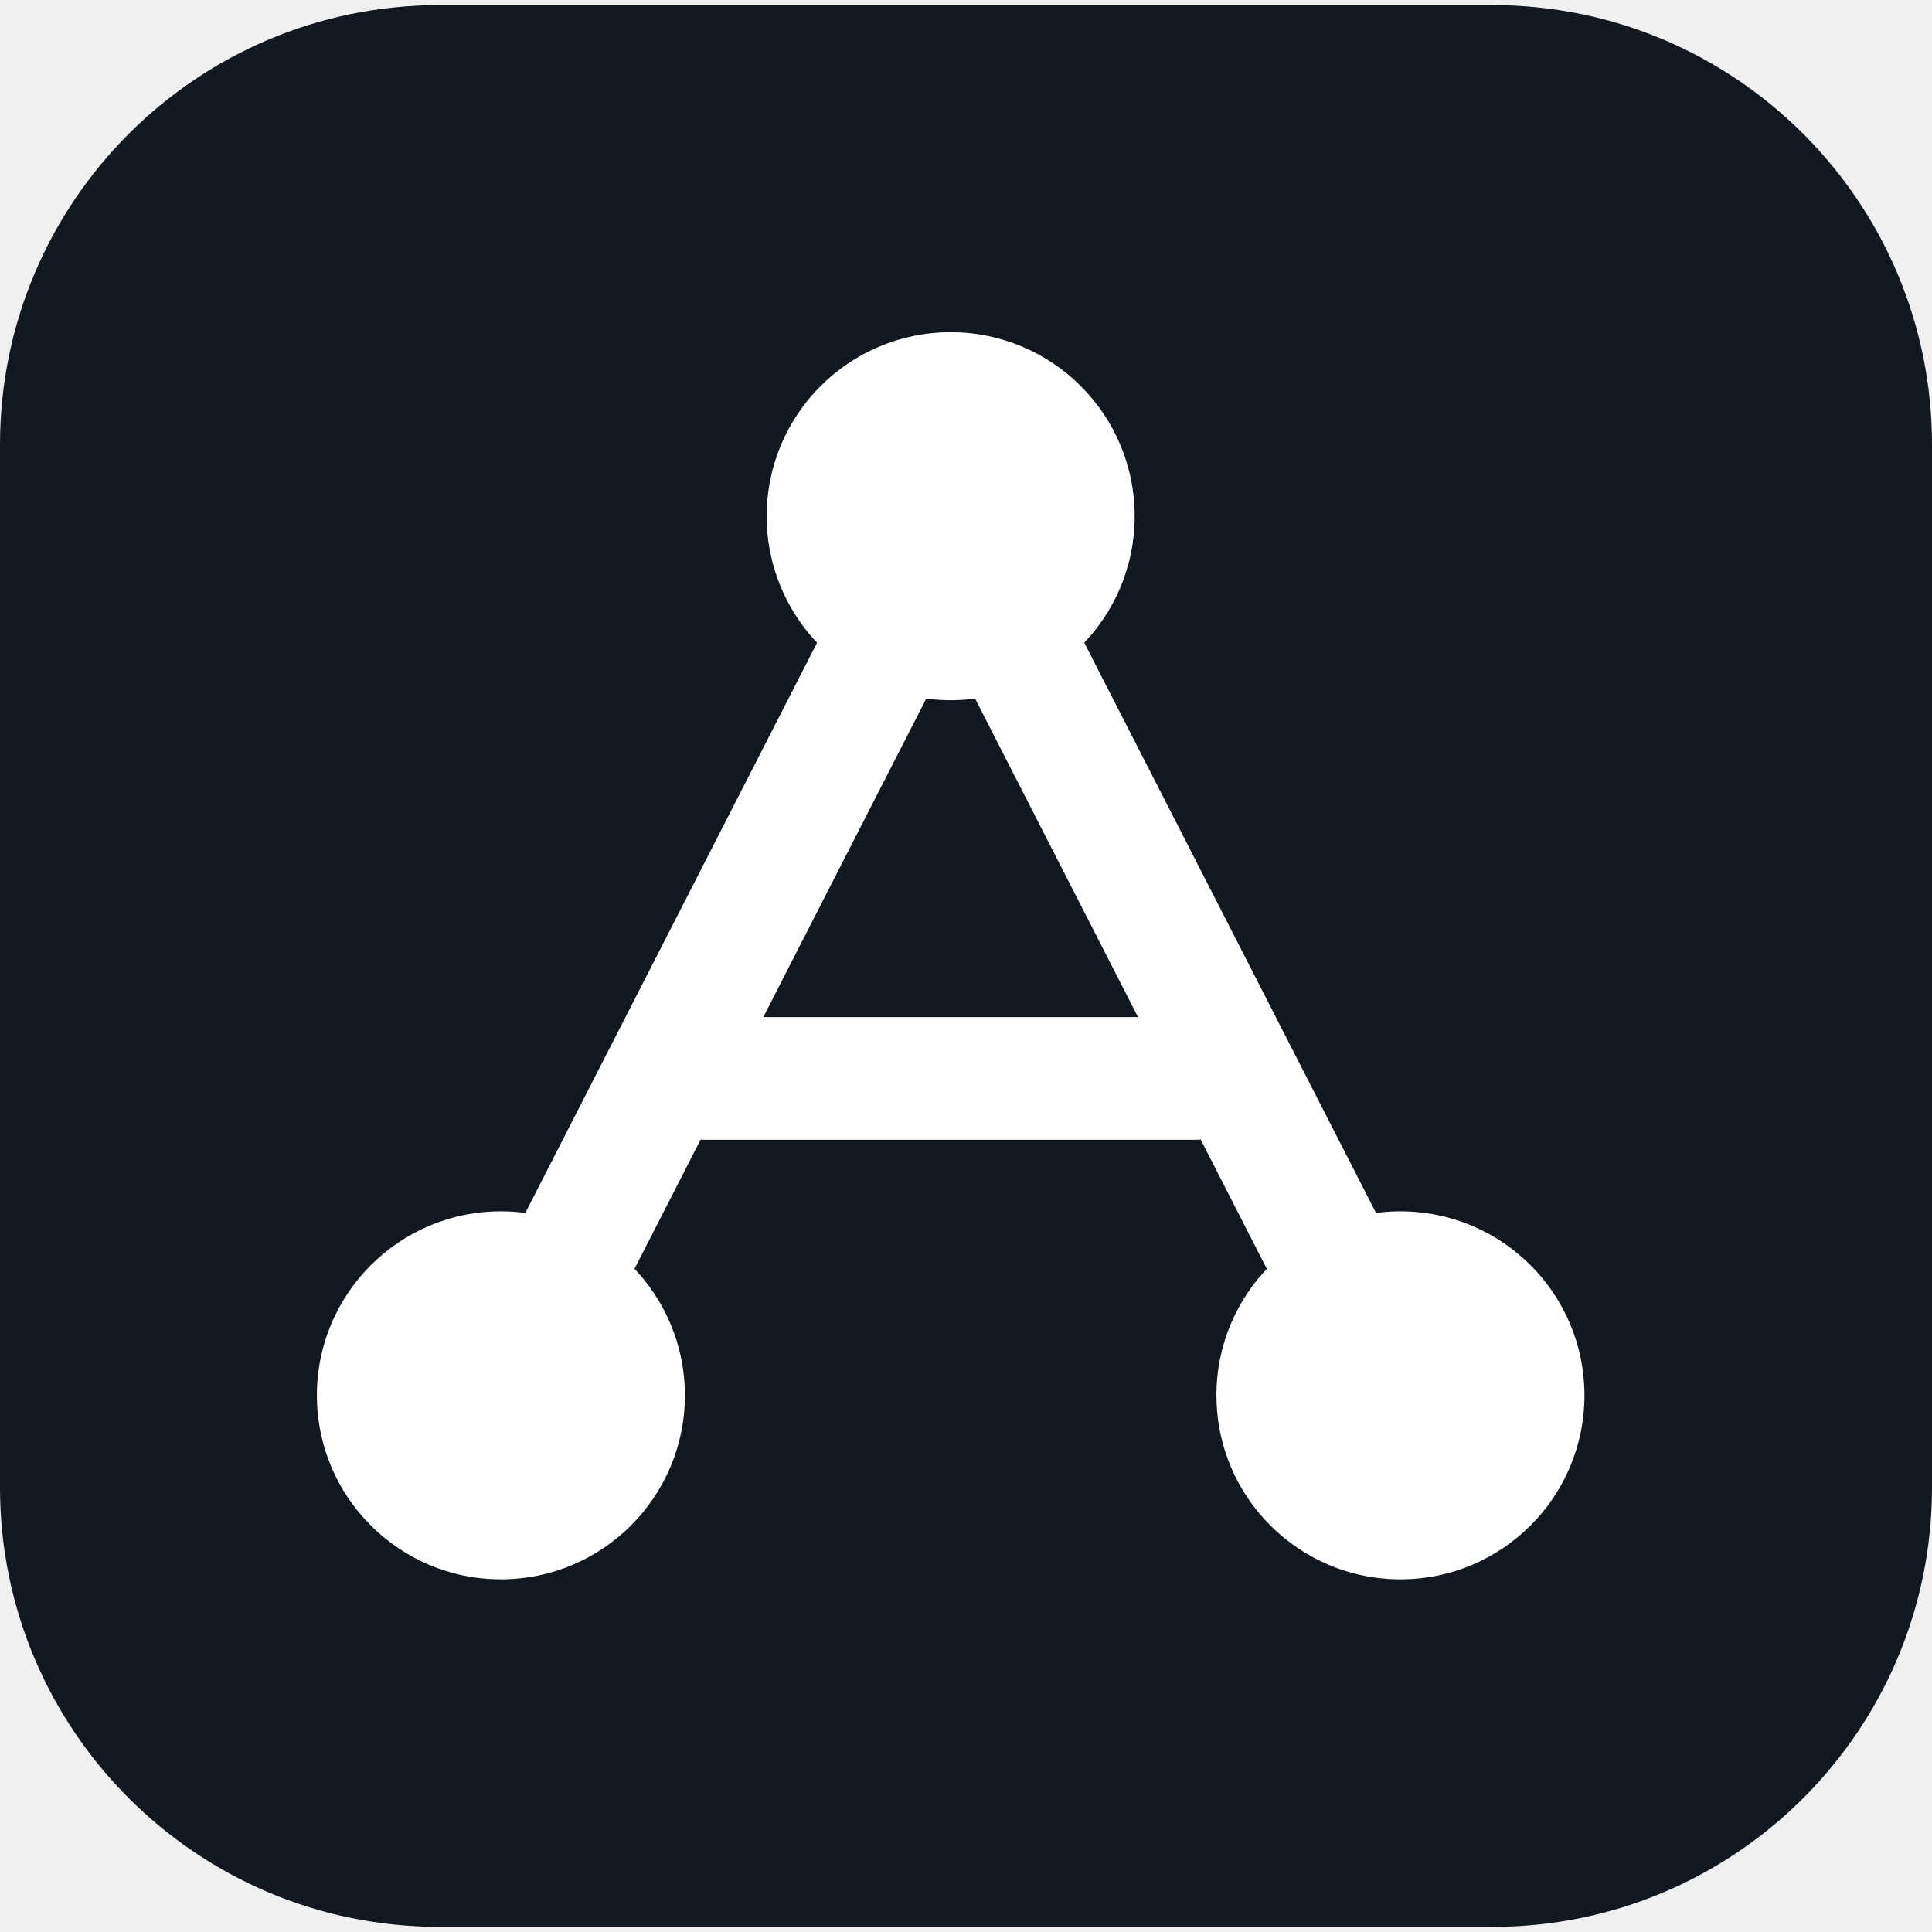
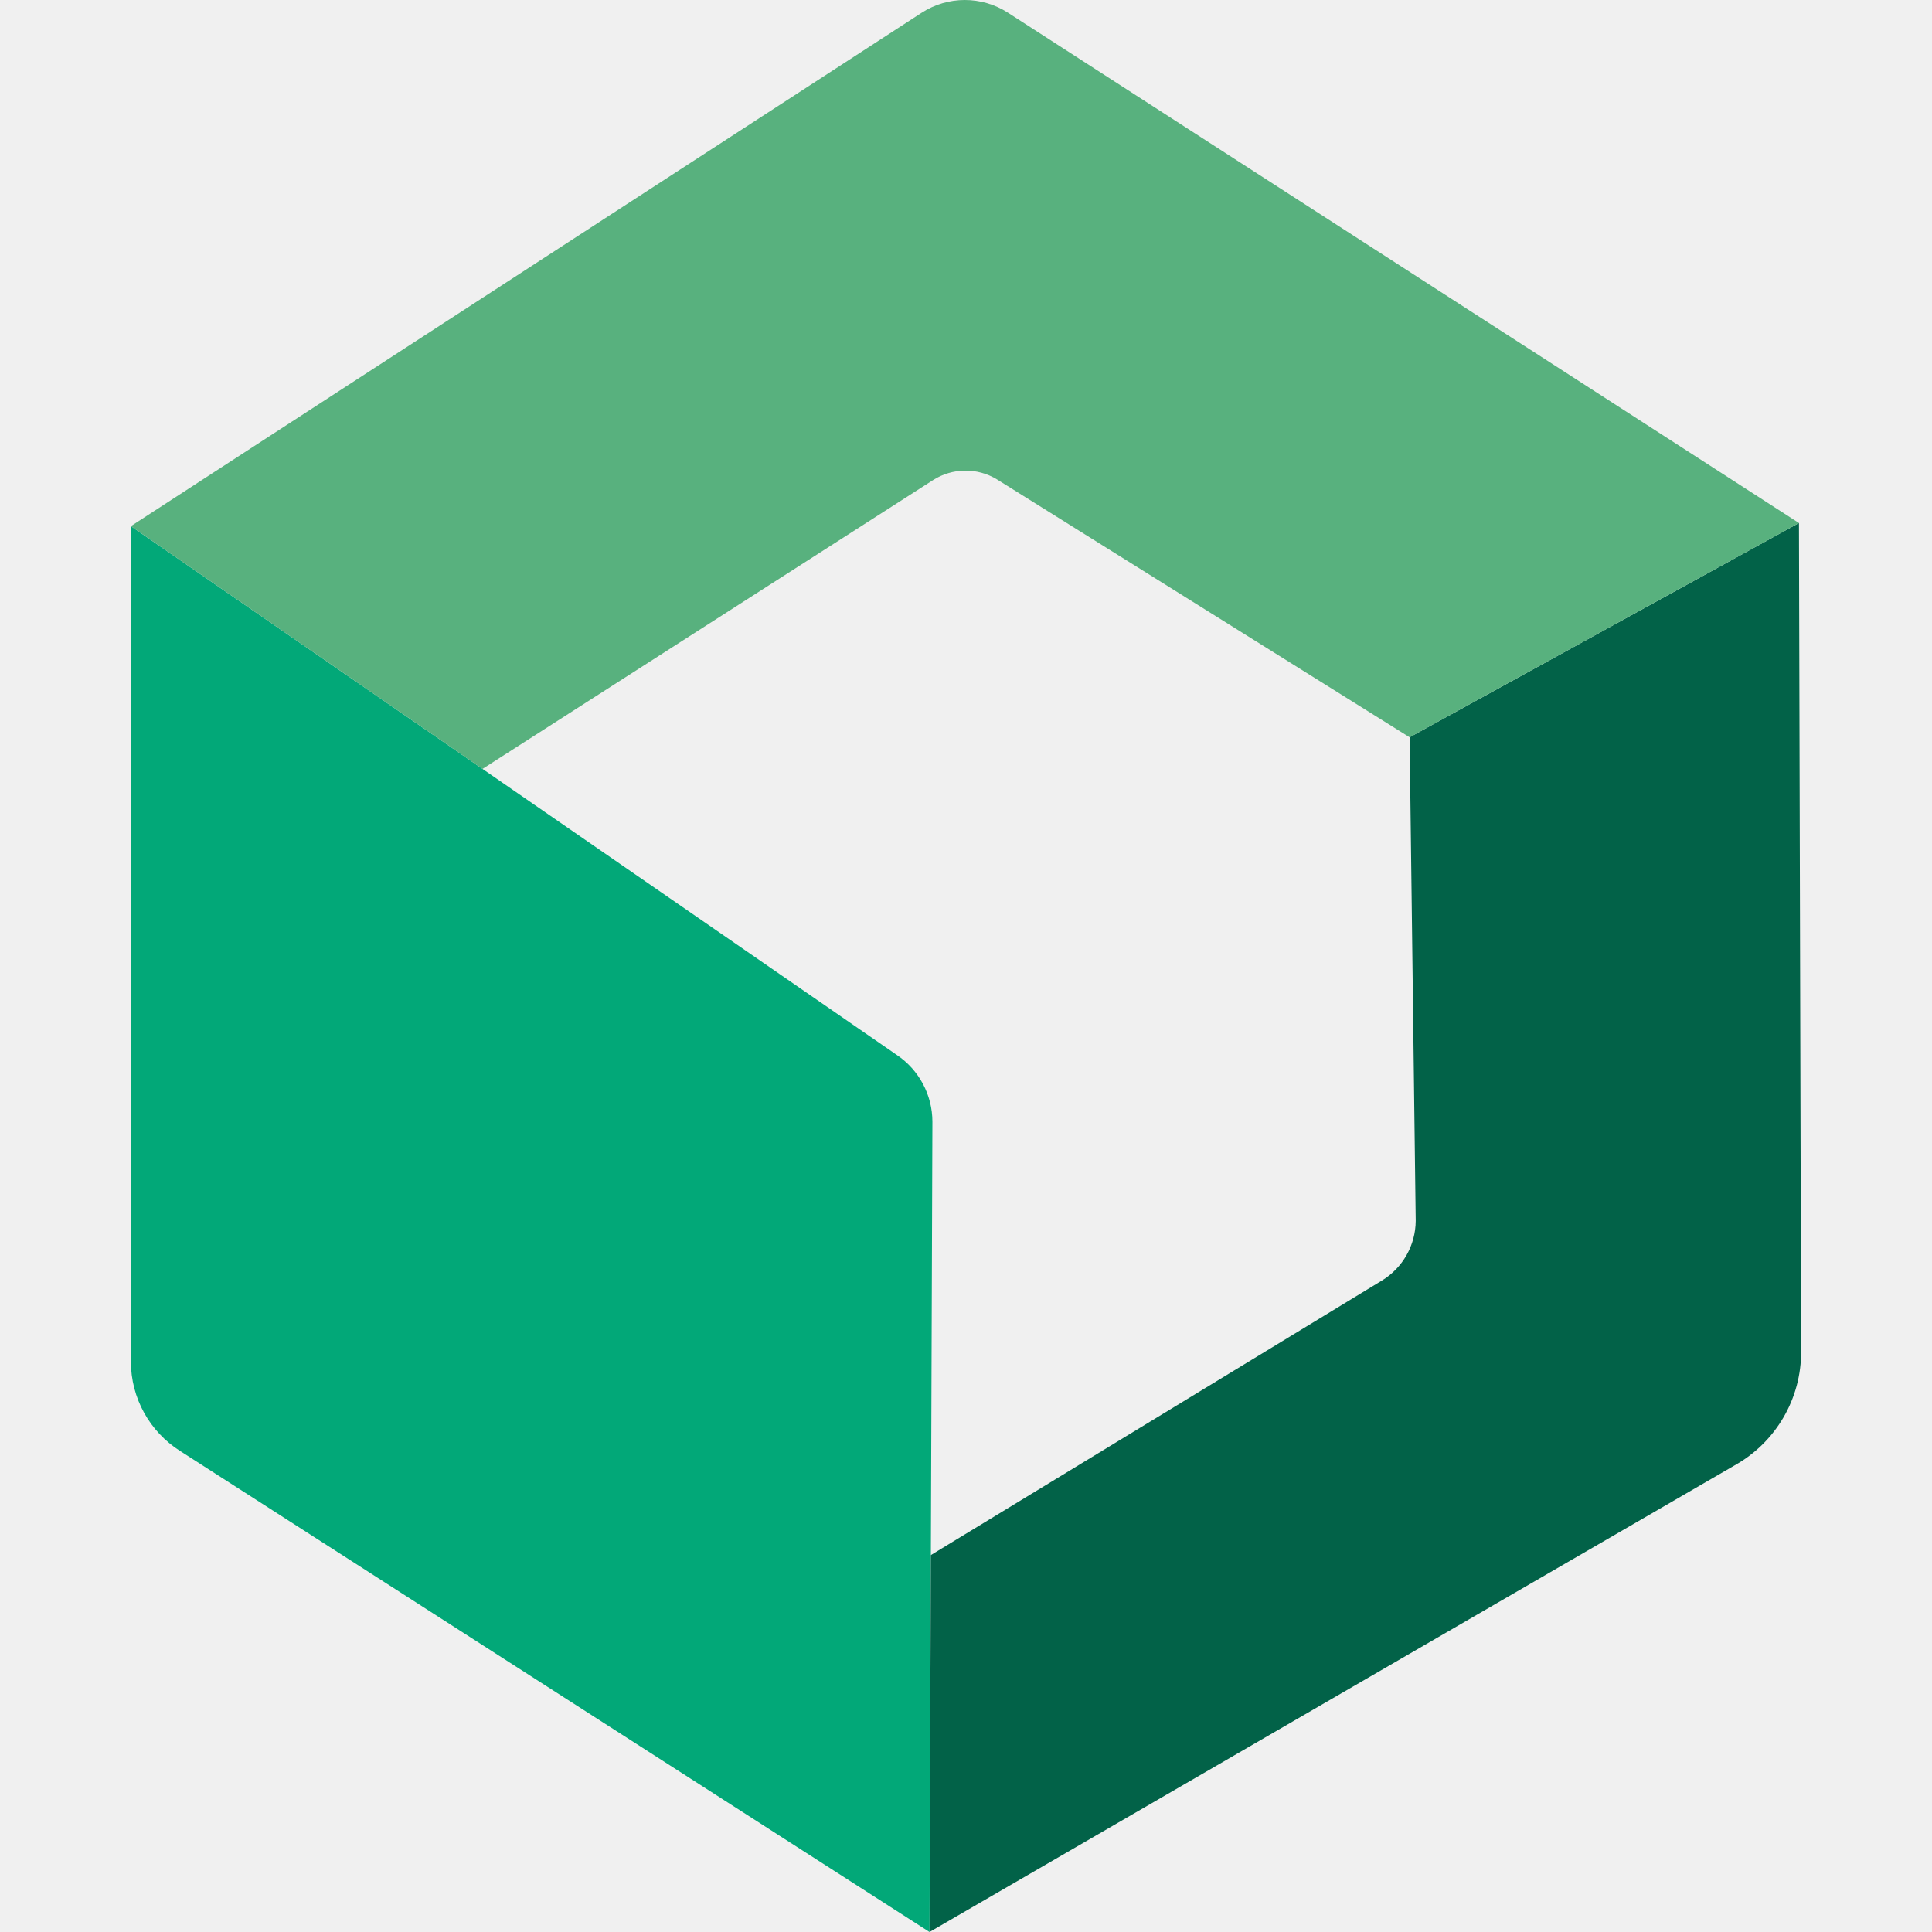
- <svg xmlns="http://www.w3.org/2000/svg" viewBox="27 26.5 189 189" role="img" aria-label="Coord">
-   <rect x="27" y="27" width="189" height="188" rx="43" fill="#111820" />
-   <g fill="none" stroke="#ffffff" stroke-width="12" stroke-linecap="round" stroke-linejoin="round">
-     <path d="M76 163 L120 77 L164 163" />
-     <path d="M96 132 H144" />
-   </g>
-   <g fill="#ffffff">
-     <circle cx="120" cy="77" r="18" />
-     <circle cx="76" cy="163" r="18" />
-     <circle cx="164" cy="163" r="18" />
-   </g>
+ <svg xmlns="http://www.w3.org/2000/svg" viewBox="-9.21 0 135.947 135.947" role="img" aria-label="Coord">
+   <path d="M56.196 135.947 L56.4 78.936 C56.4 77.05 55.462 75.289 53.899 74.236 L0 37.023 L0 95.807 C0 98.364 1.312 100.743 3.475 102.107 Z" fill="#02a878" />
+   <path d="M56.196 135.947 L112.865 103.102 C115.765 101.475 117.55 98.4 117.527 95.076 L117.375 36.802 L89.978 51.879 L90.408 85.909 C90.397 87.625 89.498 89.213 88.032 90.106 L56.291 109.424 Z" fill="#026248" />
+   <path d="M89.978 51.879 L60.941 33.732 C59.552 32.89 57.805 32.911 56.437 33.788 L24.741 54.105 L0 37.023 L55.636 0.902 C57.483 -0.297 59.862 -0.301 61.713 0.893 L117.375 36.802 Z" fill="#58b17e" />
</svg>
